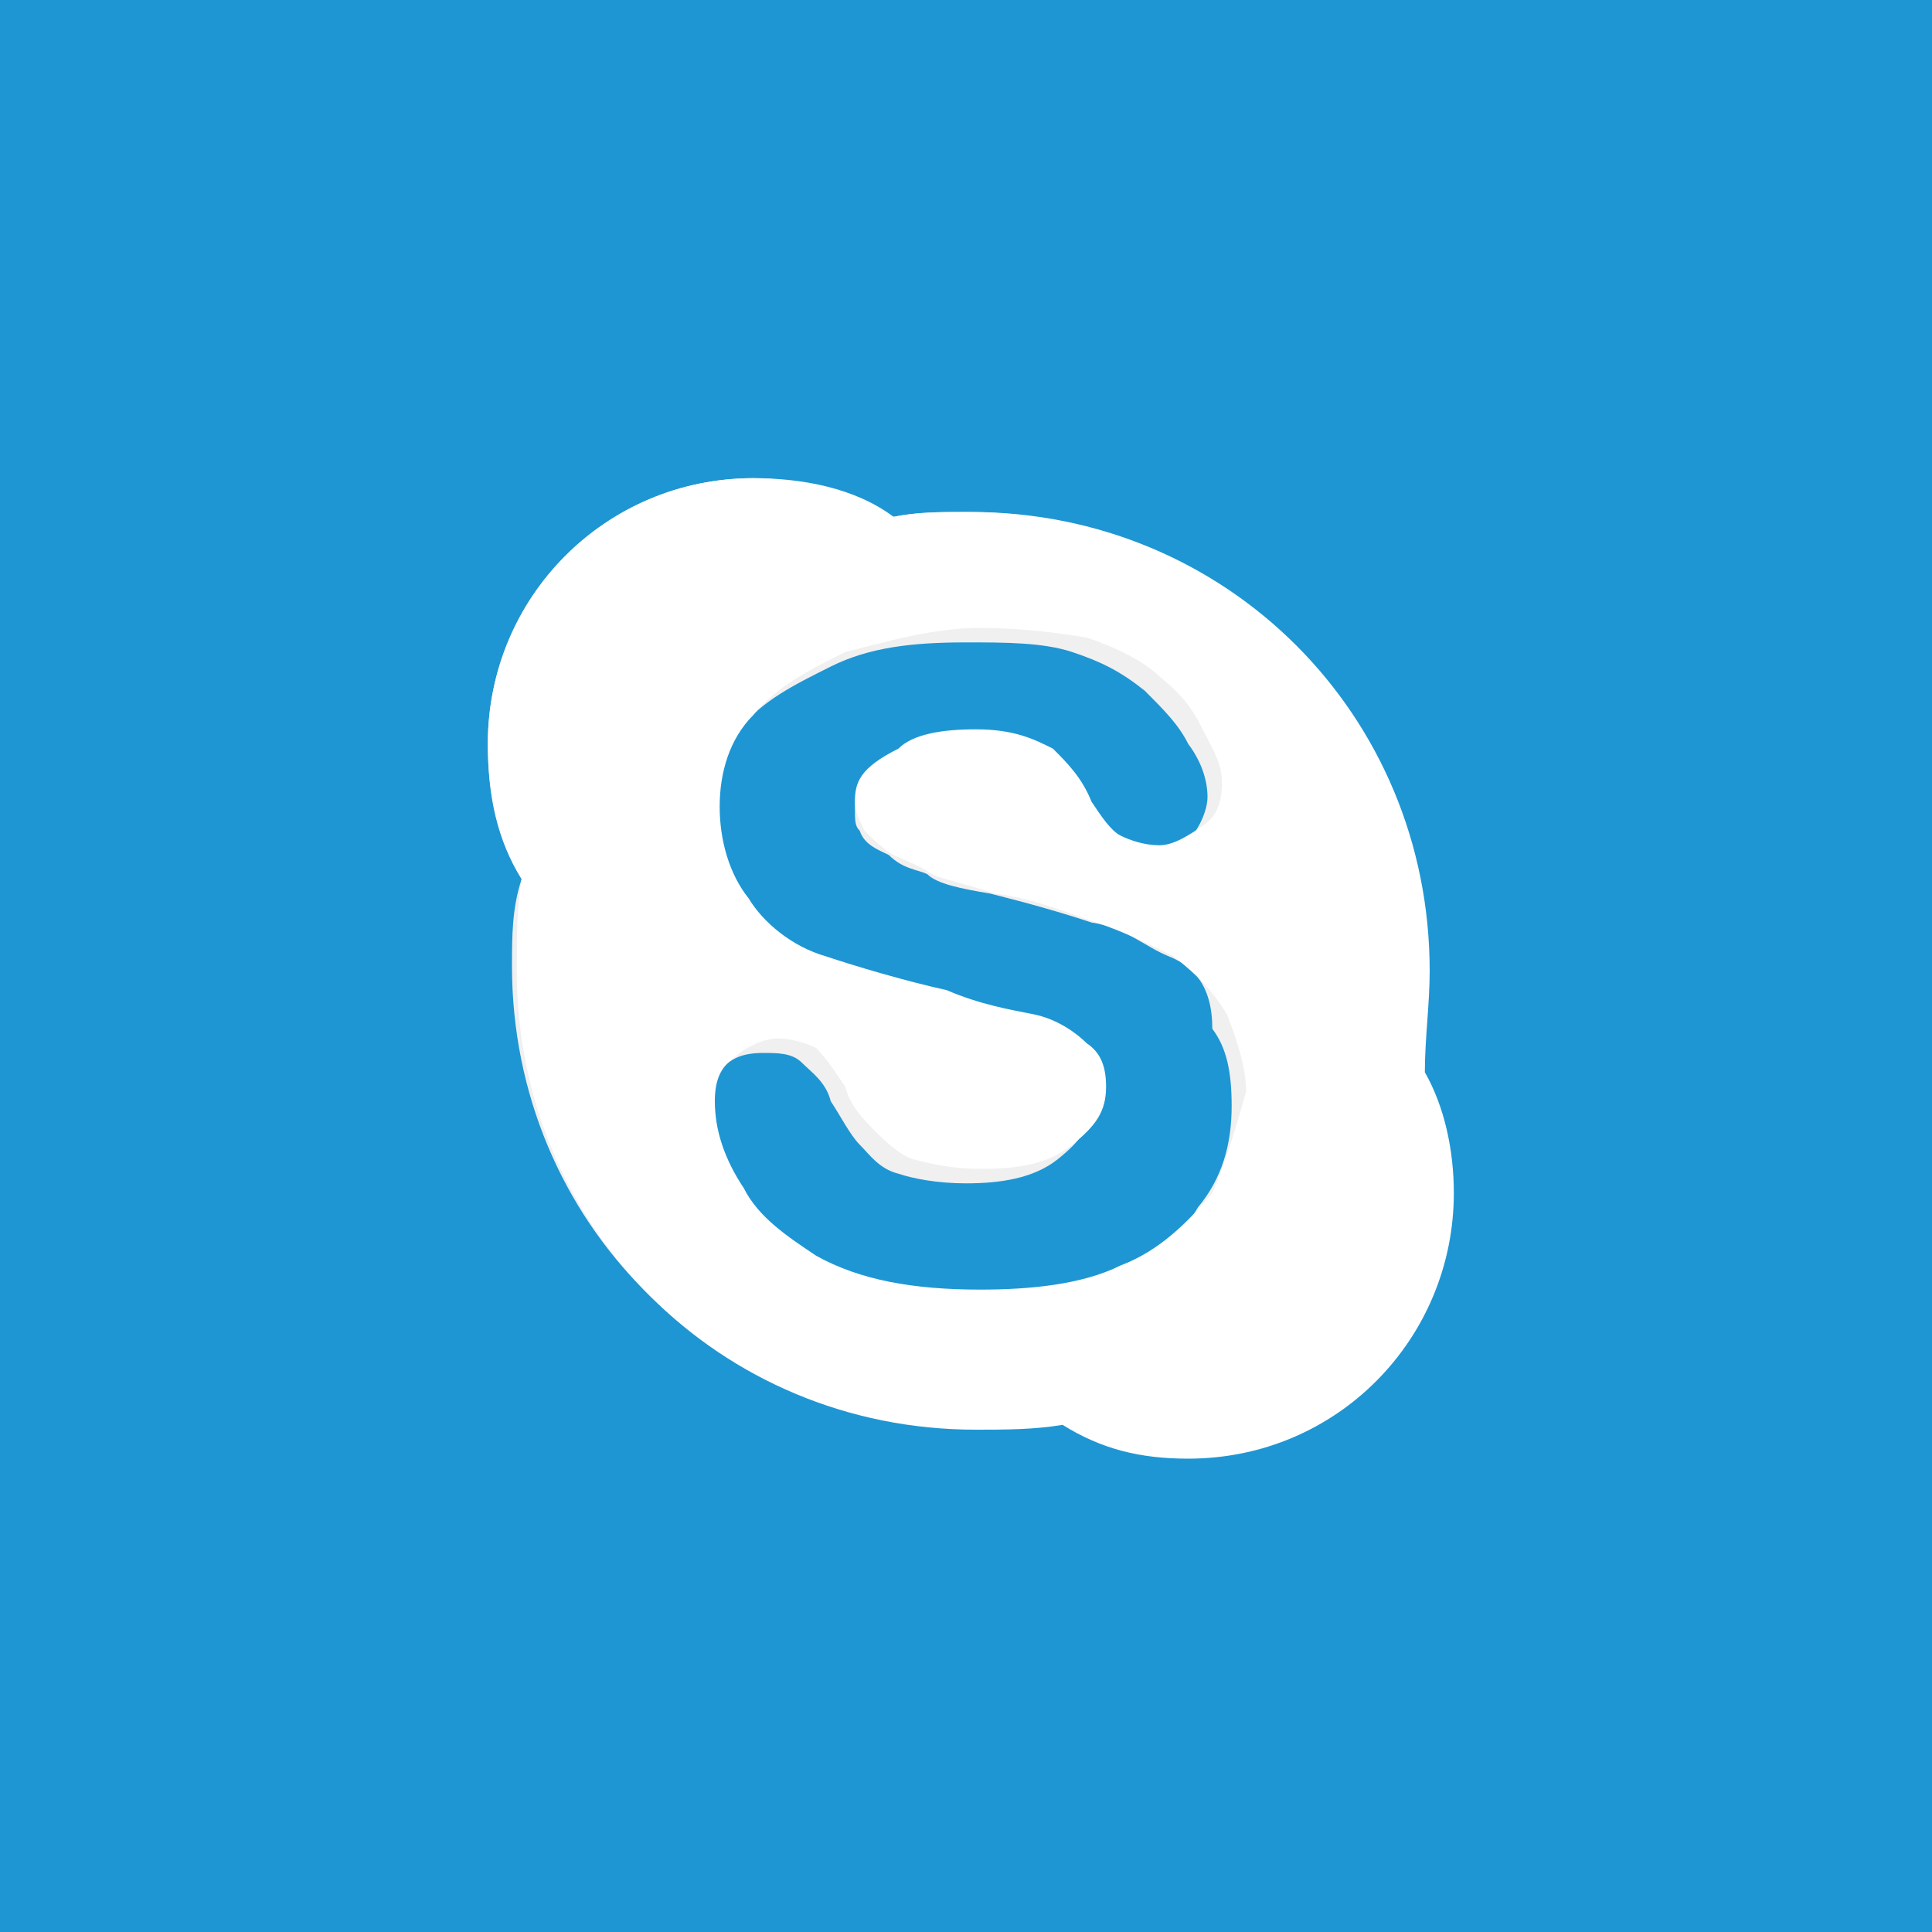
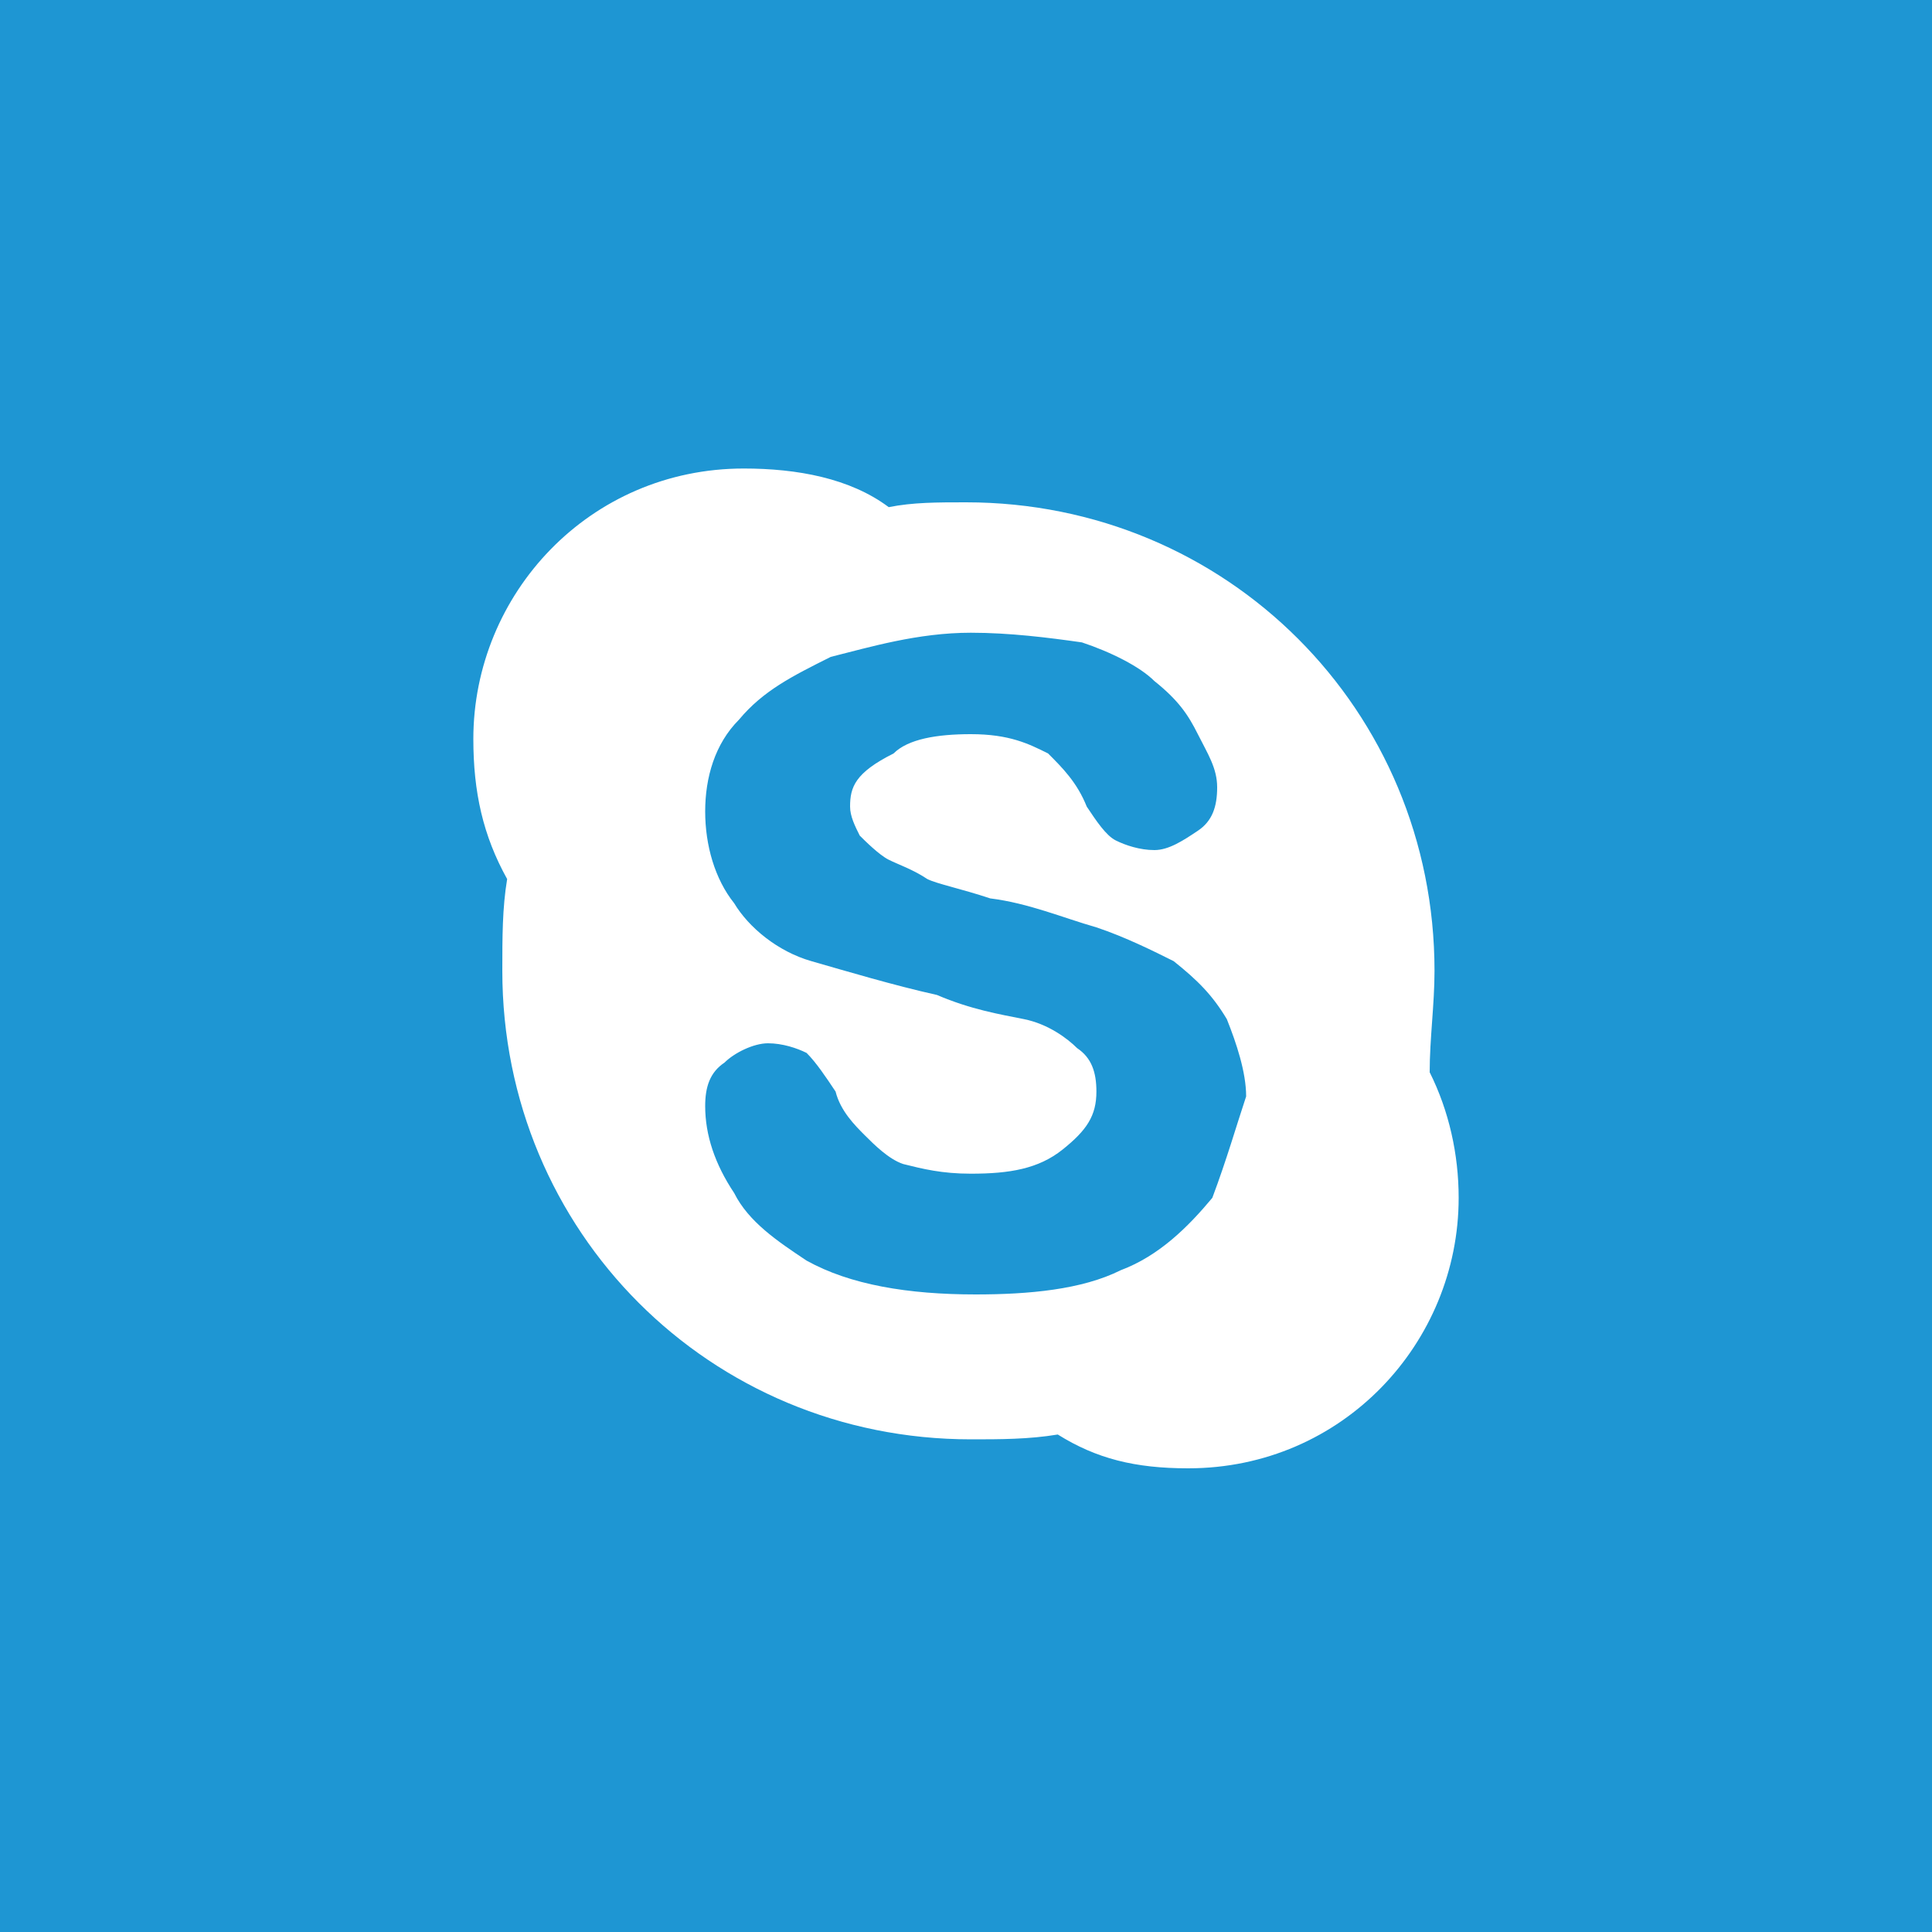
- <svg xmlns="http://www.w3.org/2000/svg" version="1.1" id="Capa_1" x="0px" y="0px" viewBox="40 0 40 40" enable-background="new 40 0 40 40" xml:space="preserve">
-   <g>
-     <path fill="#1E96D3" d="M64.2,19.8c-0.5-0.2-0.9-0.6-1.6-0.7c-0.6-0.2-1.3-0.4-2.1-0.6c-0.6-0.1-1.1-0.2-1.3-0.4   C59,18,58.7,18,58.4,17.7c-0.2-0.1-0.5-0.2-0.6-0.5c-0.1-0.1-0.1-0.2-0.1-0.5c0-0.4,0.2-0.7,0.6-0.9c0.5-0.2,0.9-0.4,1.6-0.4   s1.3,0.1,1.6,0.4c0.4,0.2,0.6,0.6,0.8,1.1c0.2,0.4,0.4,0.6,0.6,0.7c0.2,0.1,0.5,0.2,0.8,0.2c0.4,0,0.7-0.1,0.9-0.4   c0.2-0.2,0.4-0.6,0.4-0.9s-0.1-0.7-0.4-1.1c-0.2-0.4-0.5-0.7-0.9-1.1c-0.5-0.4-0.9-0.6-1.5-0.8s-1.4-0.2-2.2-0.2   c-1.1,0-2,0.1-2.8,0.5s-1.4,0.7-1.9,1.3s-0.7,1.2-0.7,1.9s0.2,1.4,0.6,1.9c0.4,0.5,0.9,0.9,1.6,1.2c0.7,0.2,1.5,0.6,2.5,0.7   c0.7,0.1,1.3,0.4,1.8,0.5s0.7,0.4,1.1,0.6c0.2,0.2,0.4,0.6,0.4,0.9c0,0.5-0.2,0.8-0.7,1.2c-0.5,0.4-1.2,0.5-1.9,0.5   c-0.6,0-1.1-0.1-1.4-0.2c-0.4-0.1-0.6-0.4-0.8-0.6s-0.4-0.6-0.6-0.9c-0.1-0.4-0.4-0.6-0.6-0.8c-0.2-0.2-0.5-0.2-0.8-0.2   c-0.4,0-0.7,0.1-0.9,0.4s-0.4,0.6-0.4,0.9c0,0.6,0.2,1.2,0.6,1.8c0.4,0.6,0.9,1.1,1.5,1.4c0.9,0.5,2,0.7,3.4,0.7   c1.2,0,2.1-0.2,2.9-0.5c0.8-0.4,1.5-0.8,1.9-1.5c0.5-0.6,0.7-1.3,0.7-2.1c0-0.7-0.1-1.2-0.4-1.6C65.1,20.4,64.7,20,64.2,19.8z" />
-     <path fill="#1E96D3" d="M40,0v40h40V0H40z M64.5,30.1c-0.9,0-1.9-0.2-2.6-0.7c-0.6,0.1-1.2,0.1-1.8,0.1c-5.3,0-9.5-4.2-9.5-9.5   c0-0.6,0-1.2,0.2-1.8c-0.5-0.8-0.7-1.8-0.7-2.8c0-3.1,2.5-5.5,5.5-5.5c1.1,0,2.1,0.4,2.9,0.8c0.5-0.1,0.9-0.1,1.5-0.1   c5.3,0,9.5,4.2,9.5,9.5c0,0.7-0.1,1.4-0.2,2c0.4,0.7,0.6,1.5,0.6,2.5C70,27.6,67.5,30.1,64.5,30.1z" />
-     <path fill="#FFFFFF" d="M69.6,20.1c0-5.3-4.2-9.5-9.5-9.5c-0.6,0-1.1,0-1.6,0.1c-0.8-0.6-1.9-0.8-2.9-0.8c-3.1,0-5.5,2.5-5.5,5.5   c0,1.1,0.2,2,0.7,2.8c-0.1,0.6-0.1,1.2-0.1,1.9c0,5.3,4.2,9.5,9.5,9.5c0.6,0,1.2,0,1.8-0.1c0.8,0.5,1.6,0.7,2.6,0.7   c3.1,0,5.5-2.5,5.5-5.5c0-0.9-0.2-1.8-0.6-2.5C69.5,21.5,69.6,20.8,69.6,20.1z M65.1,24.7c-0.5,0.6-1.1,1.2-1.9,1.5   c-0.8,0.4-1.9,0.5-2.9,0.5c-1.4,0-2.5-0.2-3.4-0.7c-0.6-0.4-1.2-0.8-1.5-1.4c-0.4-0.6-0.6-1.2-0.6-1.8c0-0.4,0.1-0.7,0.4-0.9   c0.2-0.2,0.6-0.4,0.9-0.4s0.6,0.1,0.8,0.2c0.2,0.2,0.4,0.5,0.6,0.8c0.1,0.4,0.4,0.7,0.6,0.9c0.2,0.2,0.5,0.5,0.8,0.6   c0.4,0.1,0.8,0.2,1.4,0.2c0.8,0,1.4-0.1,1.9-0.5s0.7-0.7,0.7-1.2c0-0.4-0.1-0.7-0.4-0.9c-0.2-0.2-0.6-0.5-1.1-0.6s-1.1-0.2-1.8-0.5   c-0.9-0.2-1.9-0.5-2.5-0.7c-0.7-0.2-1.3-0.7-1.6-1.2c-0.4-0.5-0.6-1.2-0.6-1.9s0.2-1.4,0.7-1.9c0.5-0.6,1.1-0.9,1.9-1.3   c0.8-0.2,1.8-0.5,2.8-0.5c0.8,0,1.6,0.1,2.2,0.2c0.6,0.2,1.2,0.5,1.5,0.8c0.5,0.4,0.7,0.7,0.9,1.1c0.2,0.4,0.4,0.7,0.4,1.1   s-0.1,0.7-0.4,0.9s-0.6,0.4-0.9,0.4c-0.3,0-0.6-0.1-0.8-0.2s-0.4-0.4-0.6-0.7c-0.2-0.5-0.5-0.8-0.8-1.1c-0.4-0.2-0.8-0.4-1.6-0.4   c-0.7,0-1.3,0.1-1.6,0.4c-0.8,0.4-0.9,0.7-0.9,1.1c0,0.2,0.1,0.4,0.2,0.6c0.1,0.1,0.4,0.4,0.6,0.5c0.2,0.1,0.5,0.2,0.8,0.4   c0.2,0.1,0.7,0.2,1.3,0.4c0.8,0.1,1.5,0.4,2.1,0.6s1.2,0.5,1.6,0.7c0.5,0.4,0.8,0.7,1.1,1.2c0.2,0.5,0.4,1.1,0.4,1.6   C65.6,23.3,65.4,24,65.1,24.7z" />
+ <svg xmlns="http://www.w3.org/2000/svg" version="1.1" id="Layer_1" x="0px" y="0px" viewBox="0 0 40 40" style="enable-background:new 0 0 40 40;" xml:space="preserve">
+   <style type="text/css">
+ 	.st0{fill:#1E96D3;}
+ 	.st1{fill:#FFFFFF;}
+ </style>
+   <g id="Page-1">
+     <g id="skype">
+       <path id="bg" class="st0" d="M0,40h40V0H0V40z" />
+       <path id="icon" class="st1" d="M29.7,20.1c0-5.4-4.3-9.7-9.7-9.7c-0.6,0-1.1,0-1.6,0.1    c-0.8-0.6-1.9-0.8-3-0.8c-3.2,0-5.6,2.6-5.6,5.6c0,1.1,0.2,2,0.7,2.9c-0.1,0.6-0.1,1.2-0.1,1.9c0,5.4,4.3,9.7,9.7,9.7    c0.6,0,1.2,0,1.8-0.1c0.8,0.5,1.6,0.7,2.7,0.7c3.2,0,5.6-2.6,5.6-5.6c0-0.9-0.2-1.8-0.6-2.6C29.6,21.5,29.7,20.8,29.7,20.1    L29.7,20.1z M25.1,24.8c-0.5,0.6-1.1,1.2-1.9,1.5c-0.8,0.4-1.9,0.5-3,0.5c-1.4,0-2.6-0.2-3.5-0.7c-0.6-0.4-1.2-0.8-1.5-1.4    c-0.4-0.6-0.6-1.2-0.6-1.8c0-0.4,0.1-0.7,0.4-0.9c0.2-0.2,0.6-0.4,0.9-0.4c0.3,0,0.6,0.1,0.8,0.2c0.2,0.2,0.4,0.5,0.6,0.8    c0.1,0.4,0.4,0.7,0.6,0.9c0.2,0.2,0.5,0.5,0.8,0.6c0.4,0.1,0.8,0.2,1.4,0.2c0.8,0,1.4-0.1,1.9-0.5s0.7-0.7,0.7-1.2    c0-0.4-0.1-0.7-0.4-0.9c-0.2-0.2-0.6-0.5-1.1-0.6c-0.5-0.1-1.1-0.2-1.8-0.5c-0.9-0.2-1.9-0.5-2.6-0.7c-0.7-0.2-1.3-0.7-1.6-1.2    c-0.4-0.5-0.6-1.2-0.6-1.9c0-0.7,0.2-1.4,0.7-1.9c0.5-0.6,1.1-0.9,1.9-1.3c0.8-0.2,1.8-0.5,2.9-0.5c0.8,0,1.6,0.1,2.3,0.2    c0.6,0.2,1.2,0.5,1.5,0.8c0.5,0.4,0.7,0.7,0.9,1.1c0.2,0.4,0.4,0.7,0.4,1.1s-0.1,0.7-0.4,0.9c-0.3,0.2-0.6,0.4-0.9,0.4    c-0.3,0-0.6-0.1-0.8-0.2c-0.2-0.1-0.4-0.4-0.6-0.7c-0.2-0.5-0.5-0.8-0.8-1.1c-0.4-0.2-0.8-0.4-1.6-0.4c-0.7,0-1.3,0.1-1.6,0.4    c-0.8,0.4-0.9,0.7-0.9,1.1c0,0.2,0.1,0.4,0.2,0.6c0.1,0.1,0.4,0.4,0.6,0.5s0.5,0.2,0.8,0.4c0.2,0.1,0.7,0.2,1.3,0.4    c0.8,0.1,1.5,0.4,2.2,0.6c0.6,0.2,1.2,0.5,1.6,0.7c0.5,0.4,0.8,0.7,1.1,1.2c0.2,0.5,0.4,1.1,0.4,1.6C25.6,23.3,25.4,24,25.1,24.8    L25.1,24.8z" />
+     </g>
  </g>
</svg>
